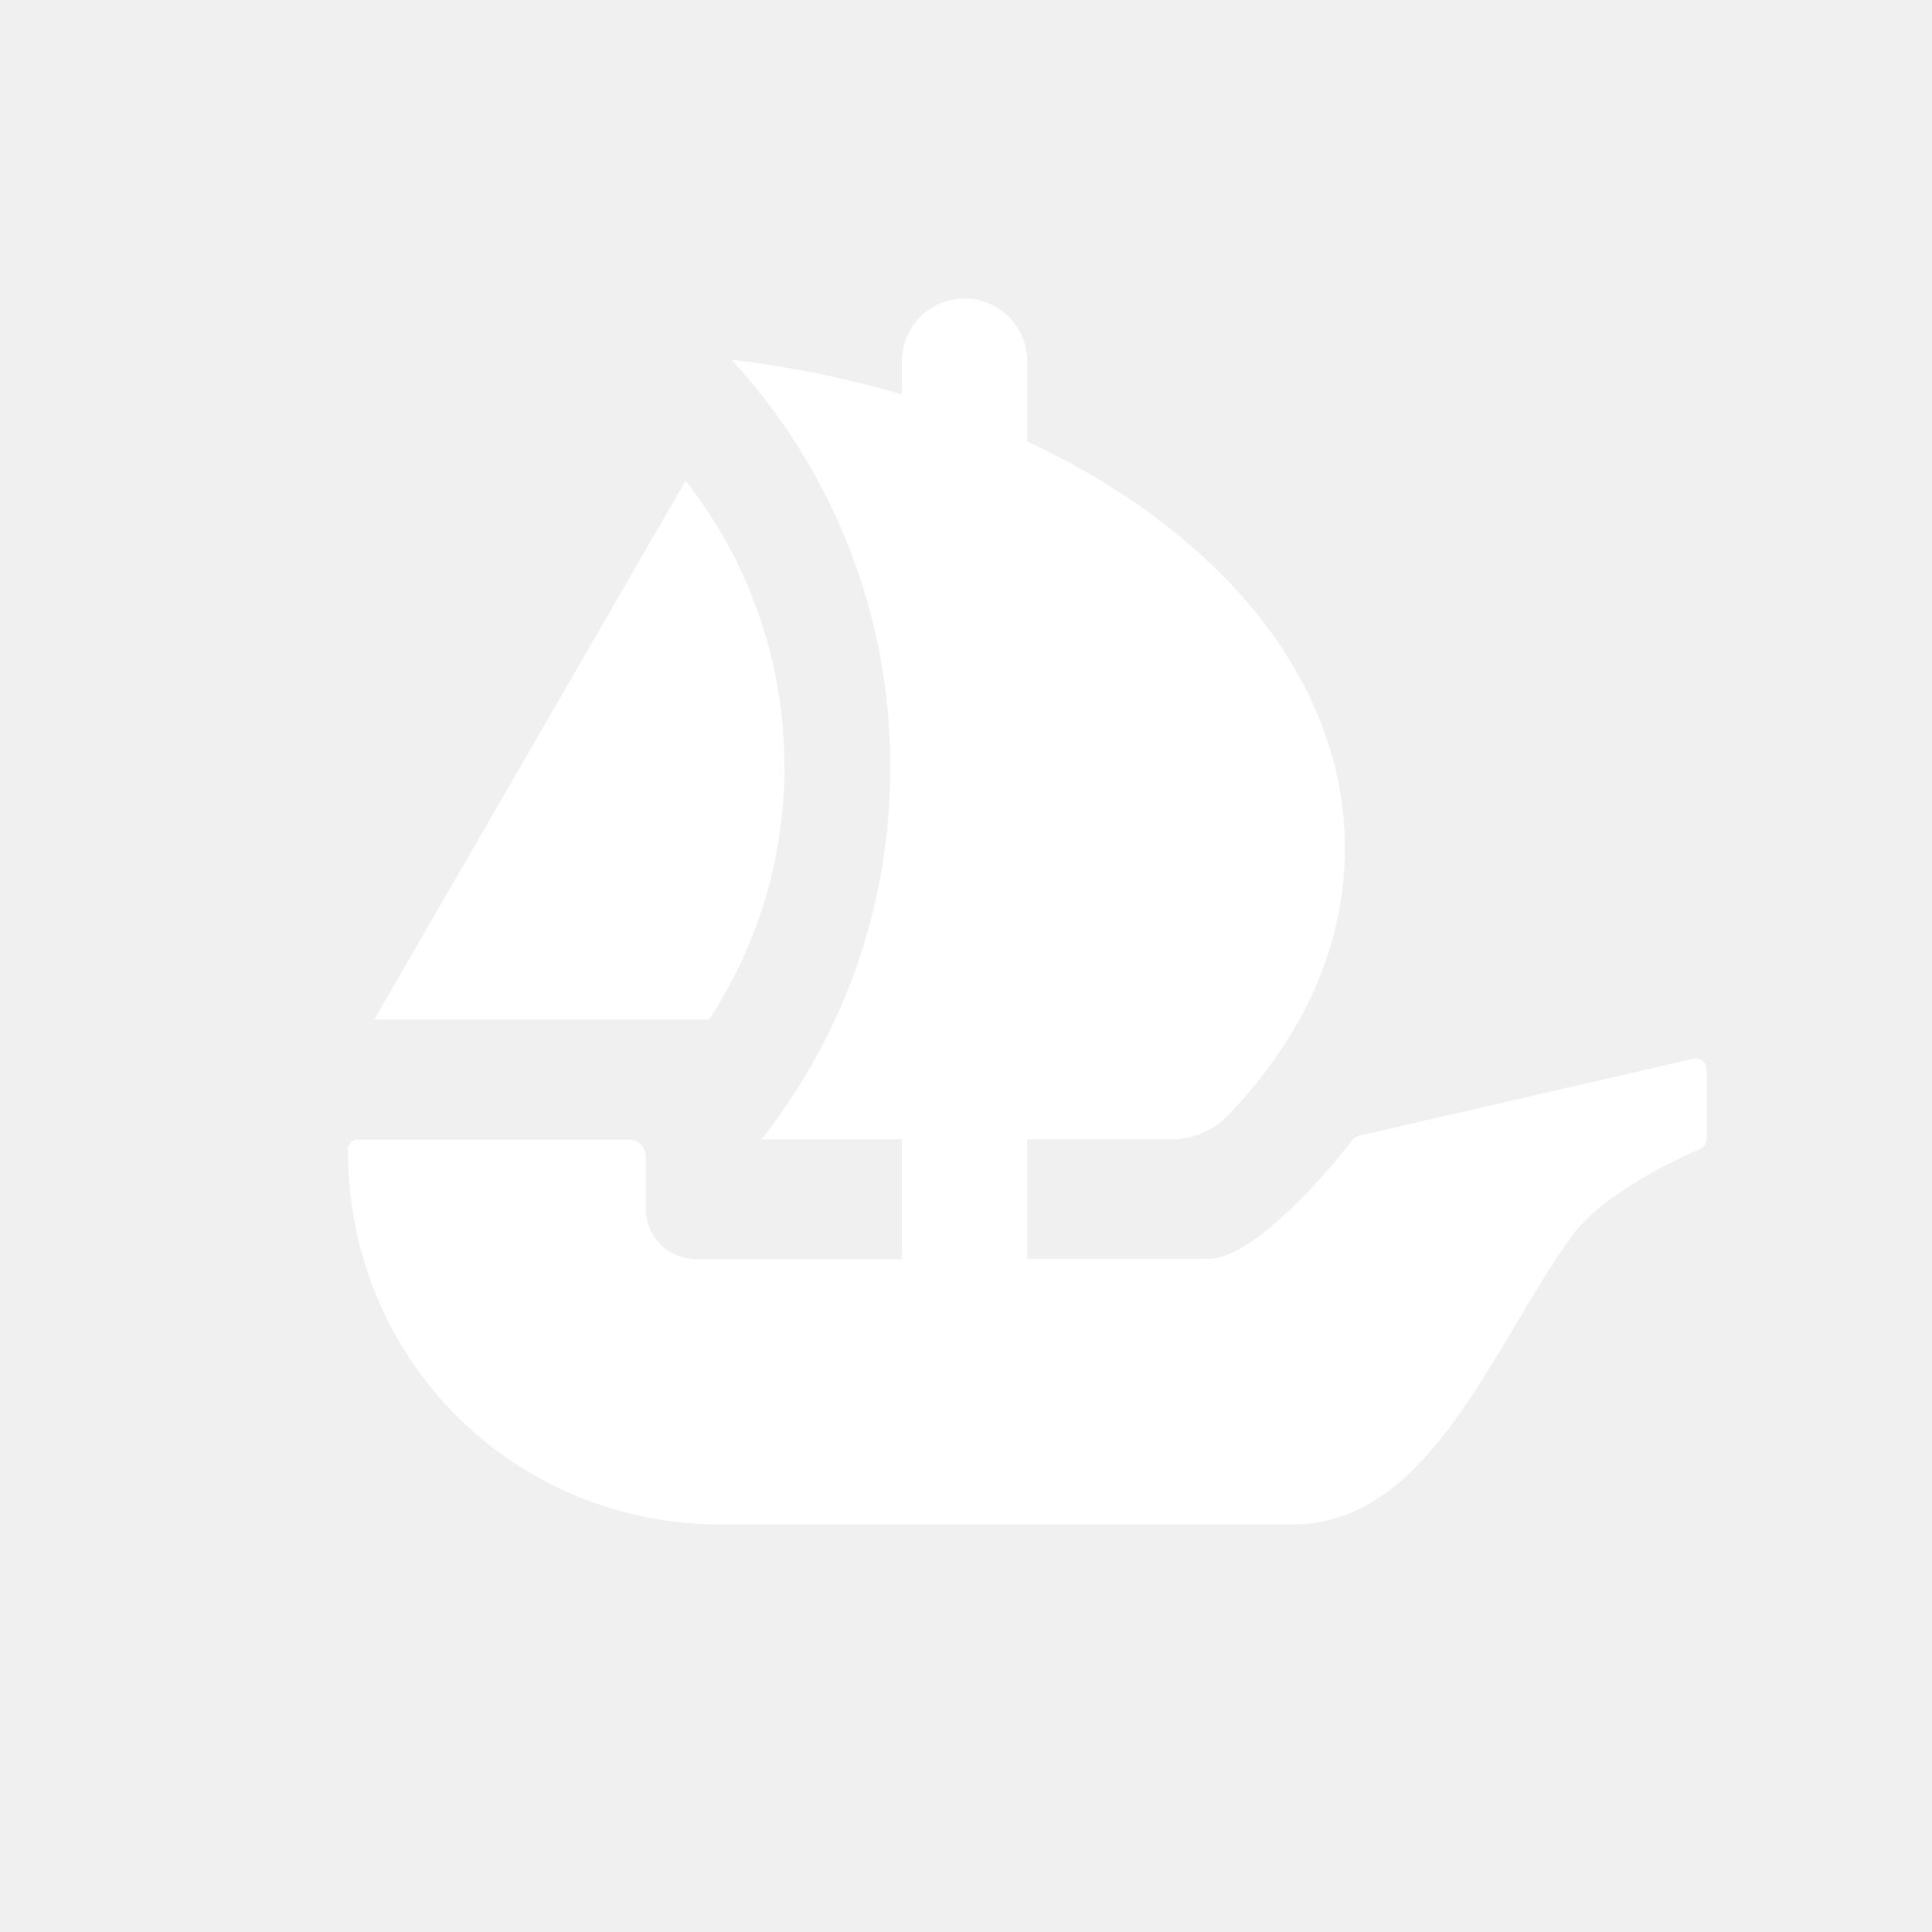
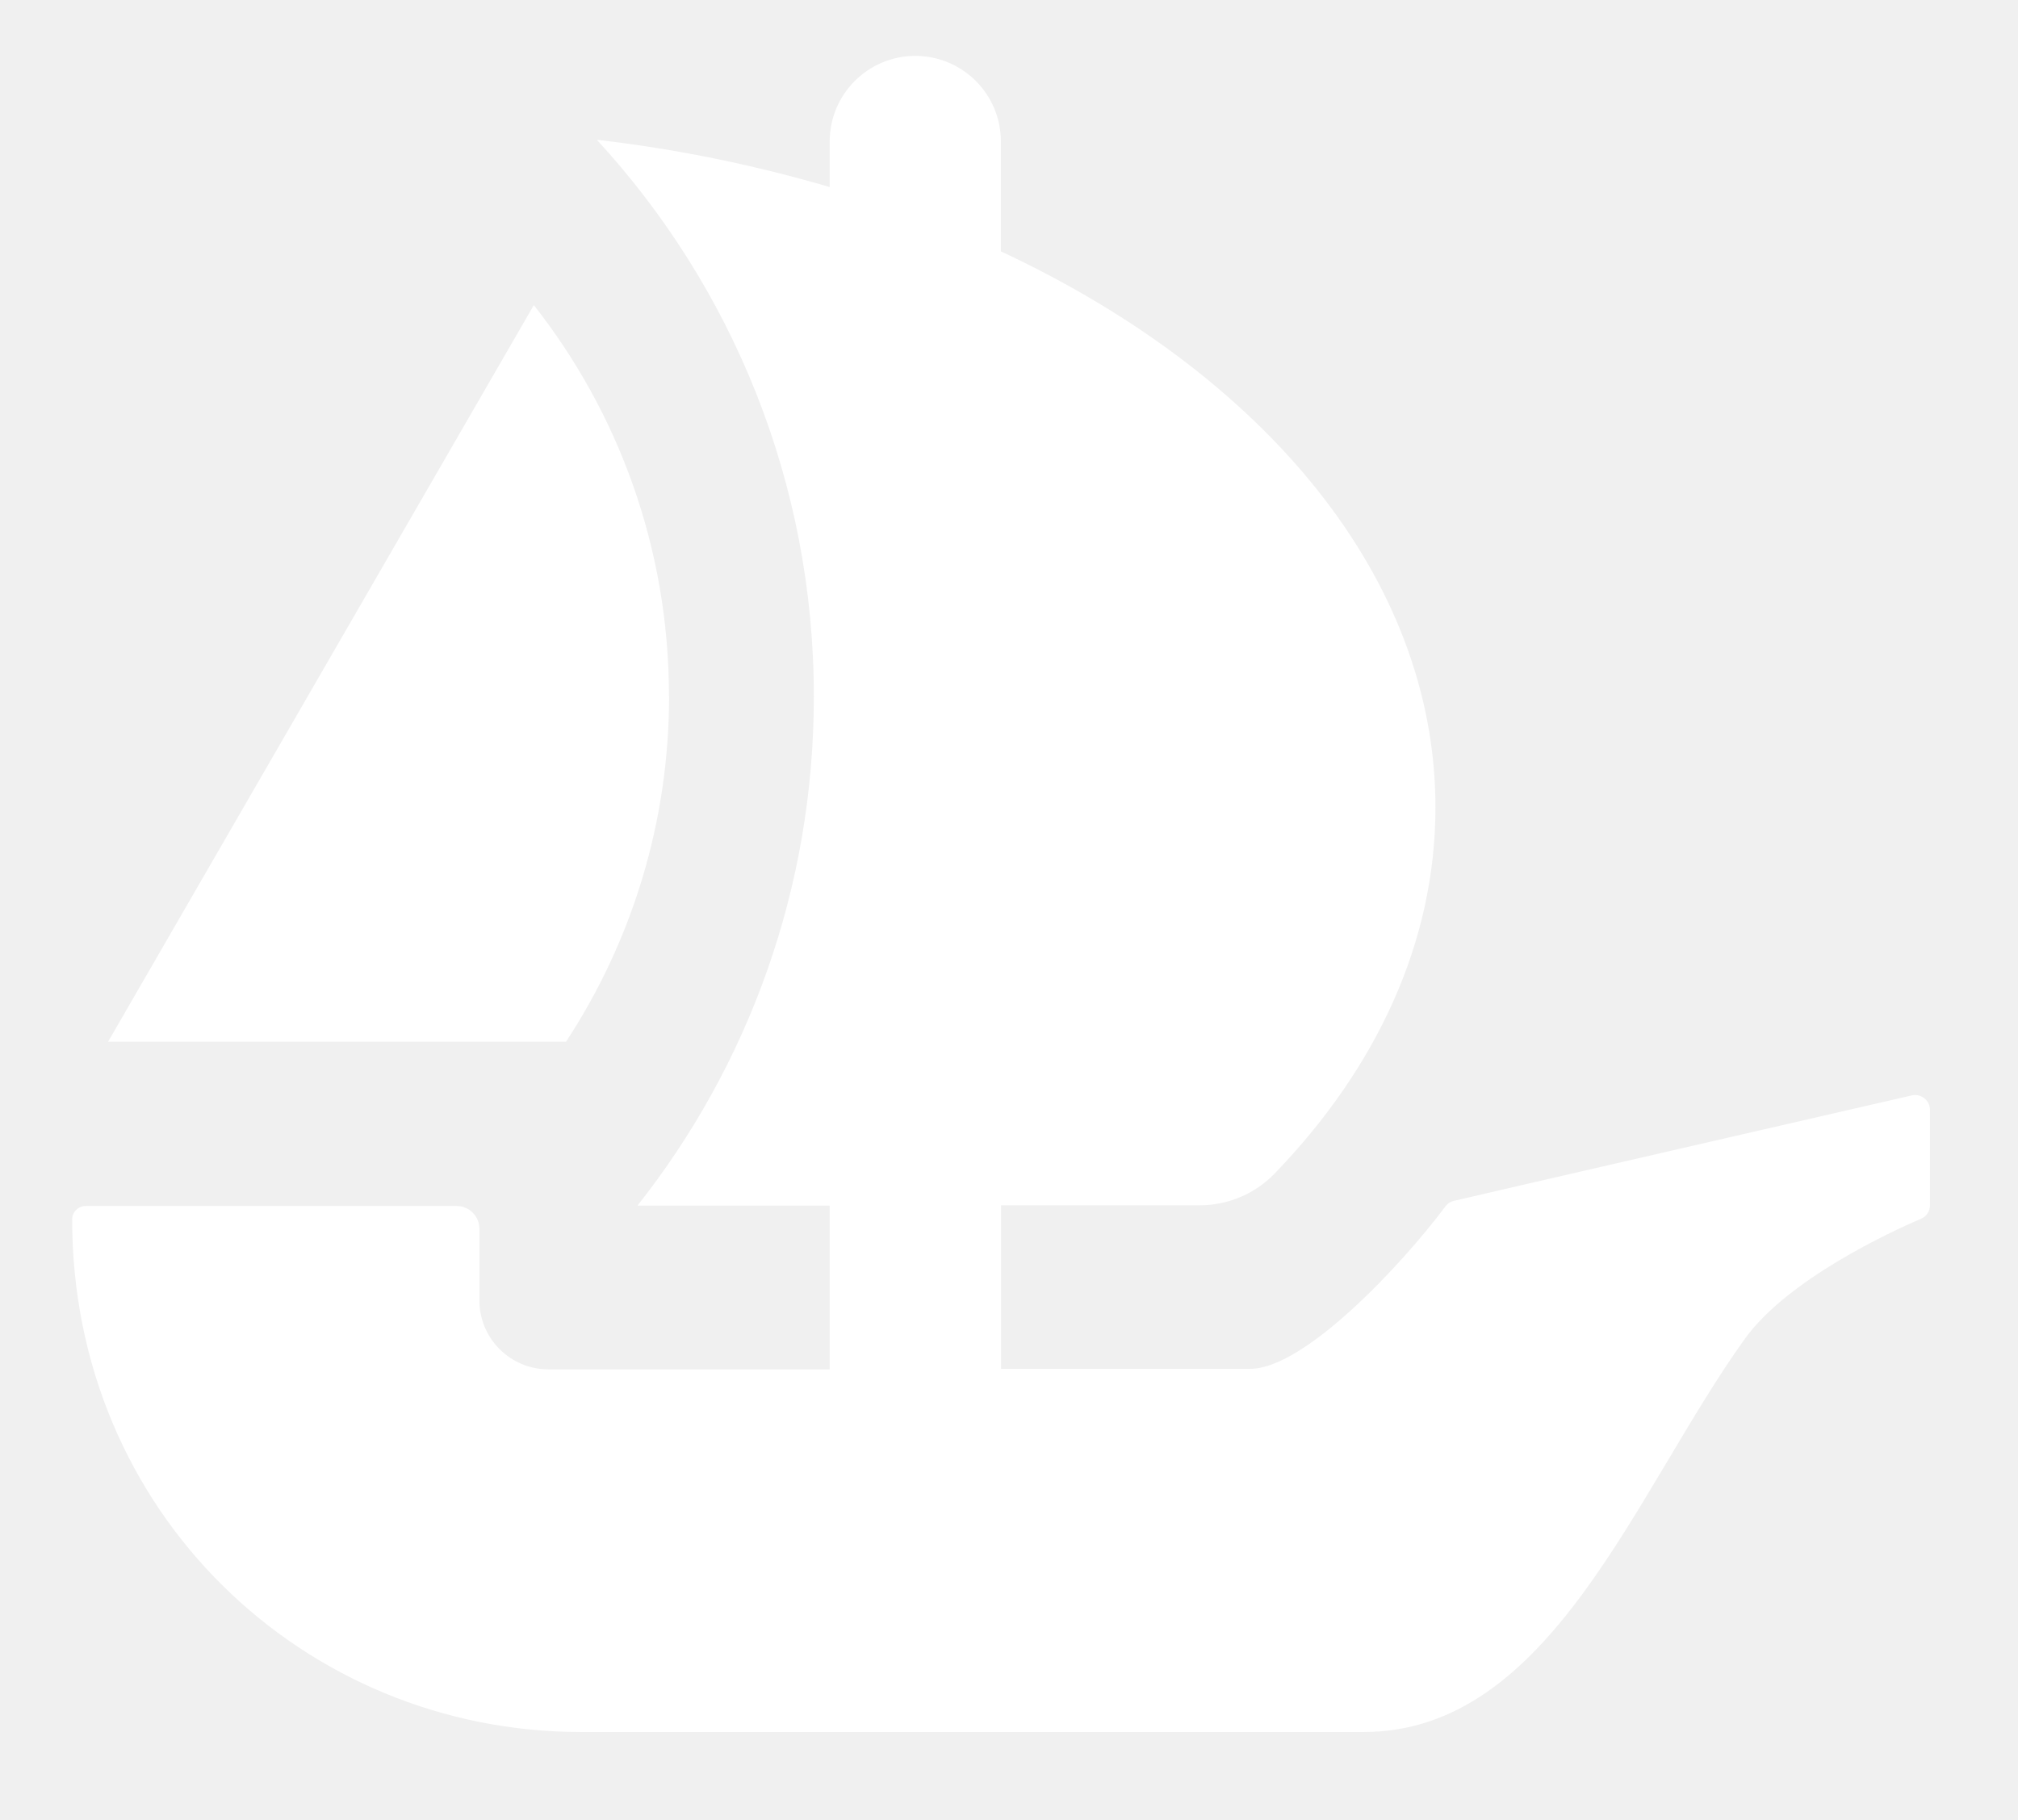
- <svg xmlns="http://www.w3.org/2000/svg" viewBox="0 0 360 360">
+ <svg xmlns="http://www.w3.org/2000/svg" viewBox="55 48 275 248">
  <path fill="#fff" d="M252.072 212.292c-6.246 8.37-19.386 22.266-26.694 22.266h-33.966v-22.284h27.054c3.87 0 7.56-1.566 10.224-4.32 13.896-14.4 21.924-31.536 21.924-49.914 0-31.356-23.436-59.076-59.22-75.78V67.284c0-6.444-5.22-11.664-11.664-11.664s-11.664 5.22-11.664 11.664v6.21c-10.026-2.934-20.646-5.166-31.734-6.444 18.36 19.944 29.574 46.62 29.574 75.87 0 26.226-8.964 50.31-24.03 69.39h26.19v22.32h-38.34c-5.184 0-9.396-4.194-9.396-9.396v-9.756c0-1.71-1.386-3.114-3.114-3.114H66.672c-.99 0-1.836.81-1.836 1.8-.036 39.924 31.554 69.894 69.336 69.894h106.65c25.56 0 36.99-32.76 51.966-53.604 5.814-8.064 19.764-14.544 23.994-16.344.774-.324 1.224-1.044 1.224-1.89v-12.96c0-1.314-1.296-2.304-2.574-1.944 0 0-61.65 14.166-62.37 14.364-.72.216-.99.63-.99.63v-.018Z" />
  <path fill="#fff" d="M146.16 142.83c0-20.106-6.894-38.61-18.414-53.244L69.732 189.972h62.406c8.874-13.536 14.04-29.736 14.04-47.124l-.018-.018Z" />
</svg>
